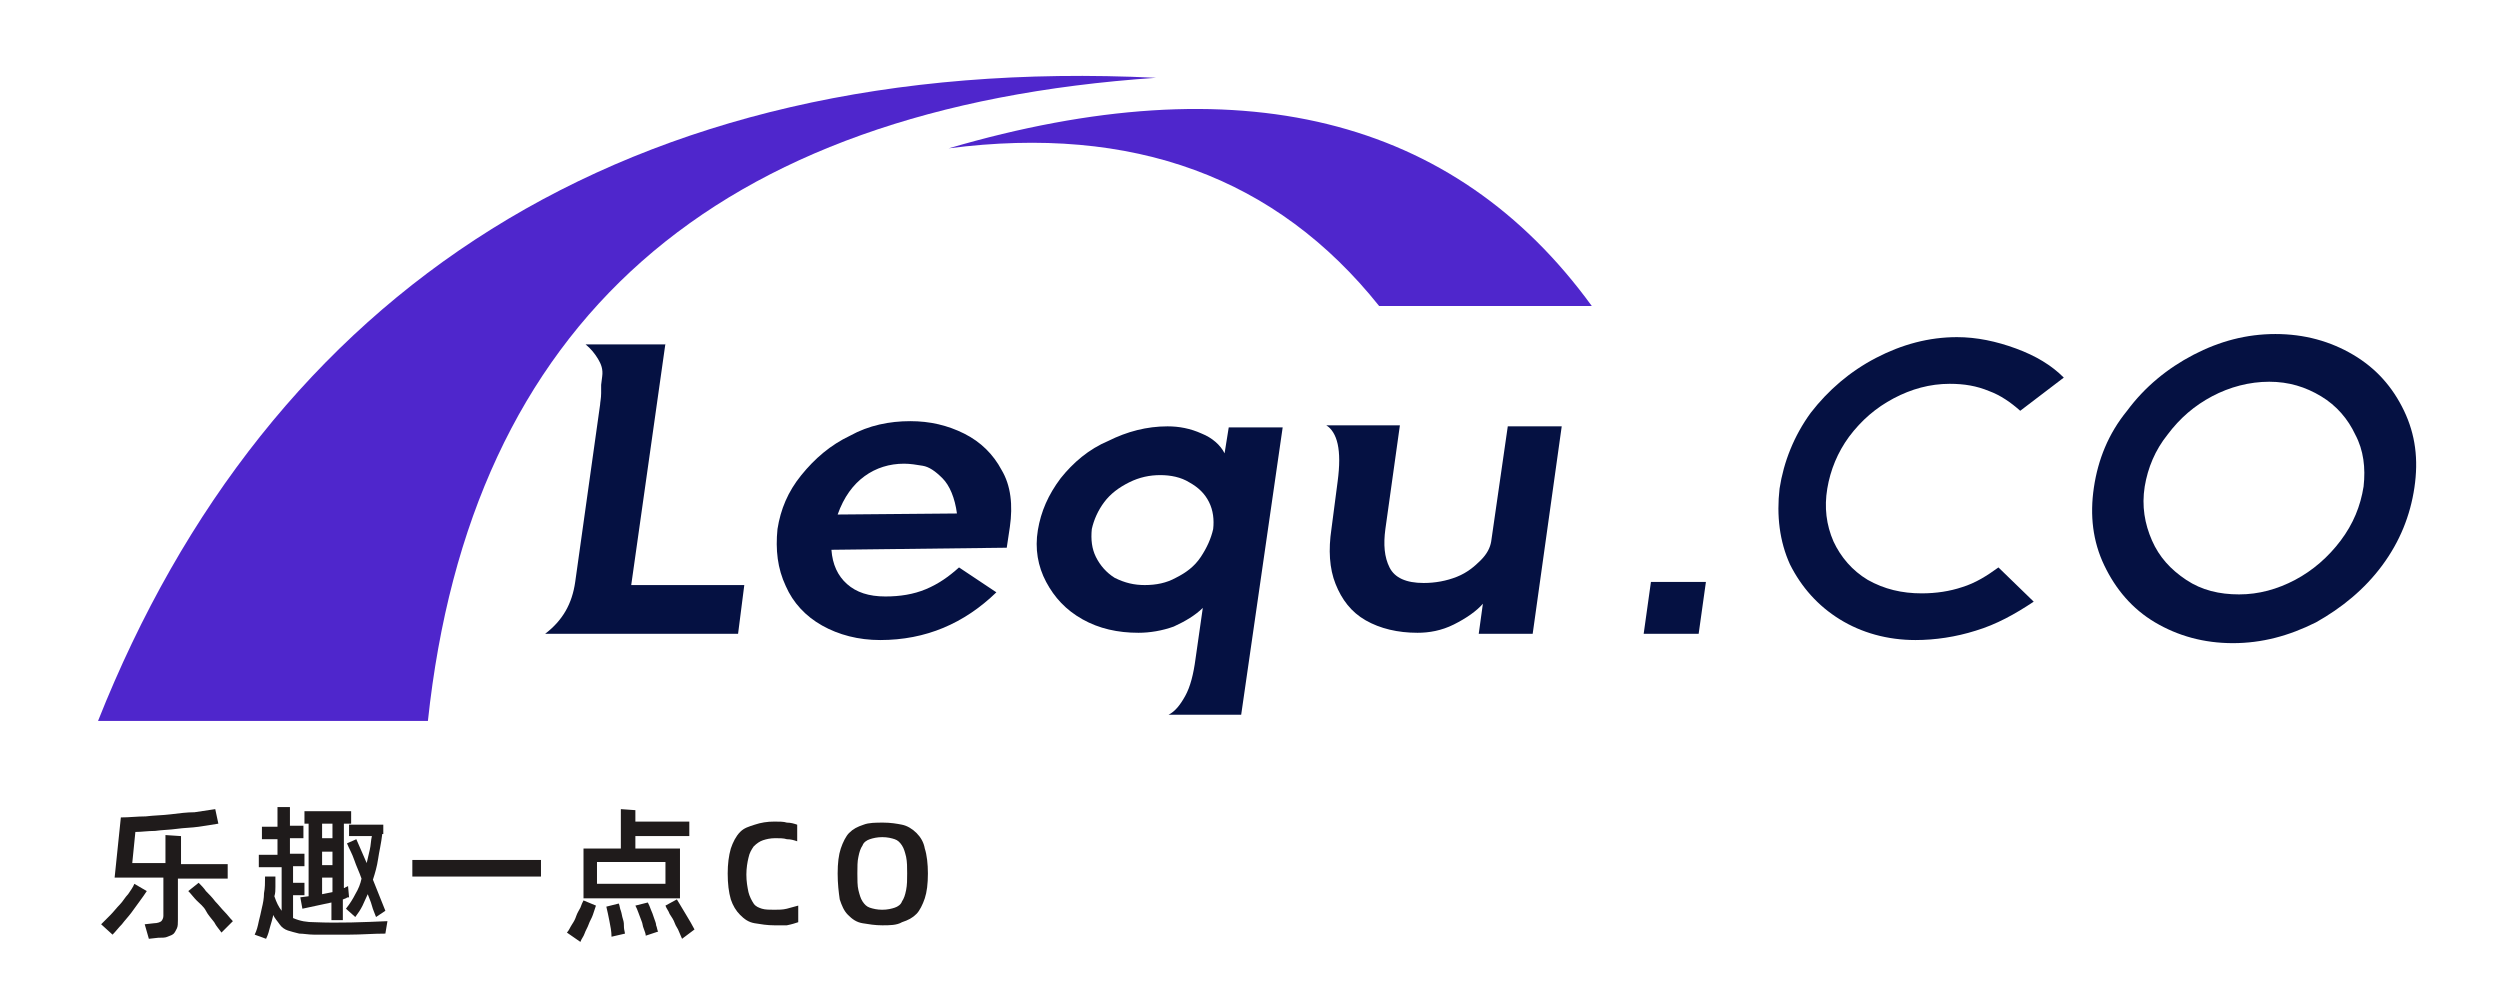
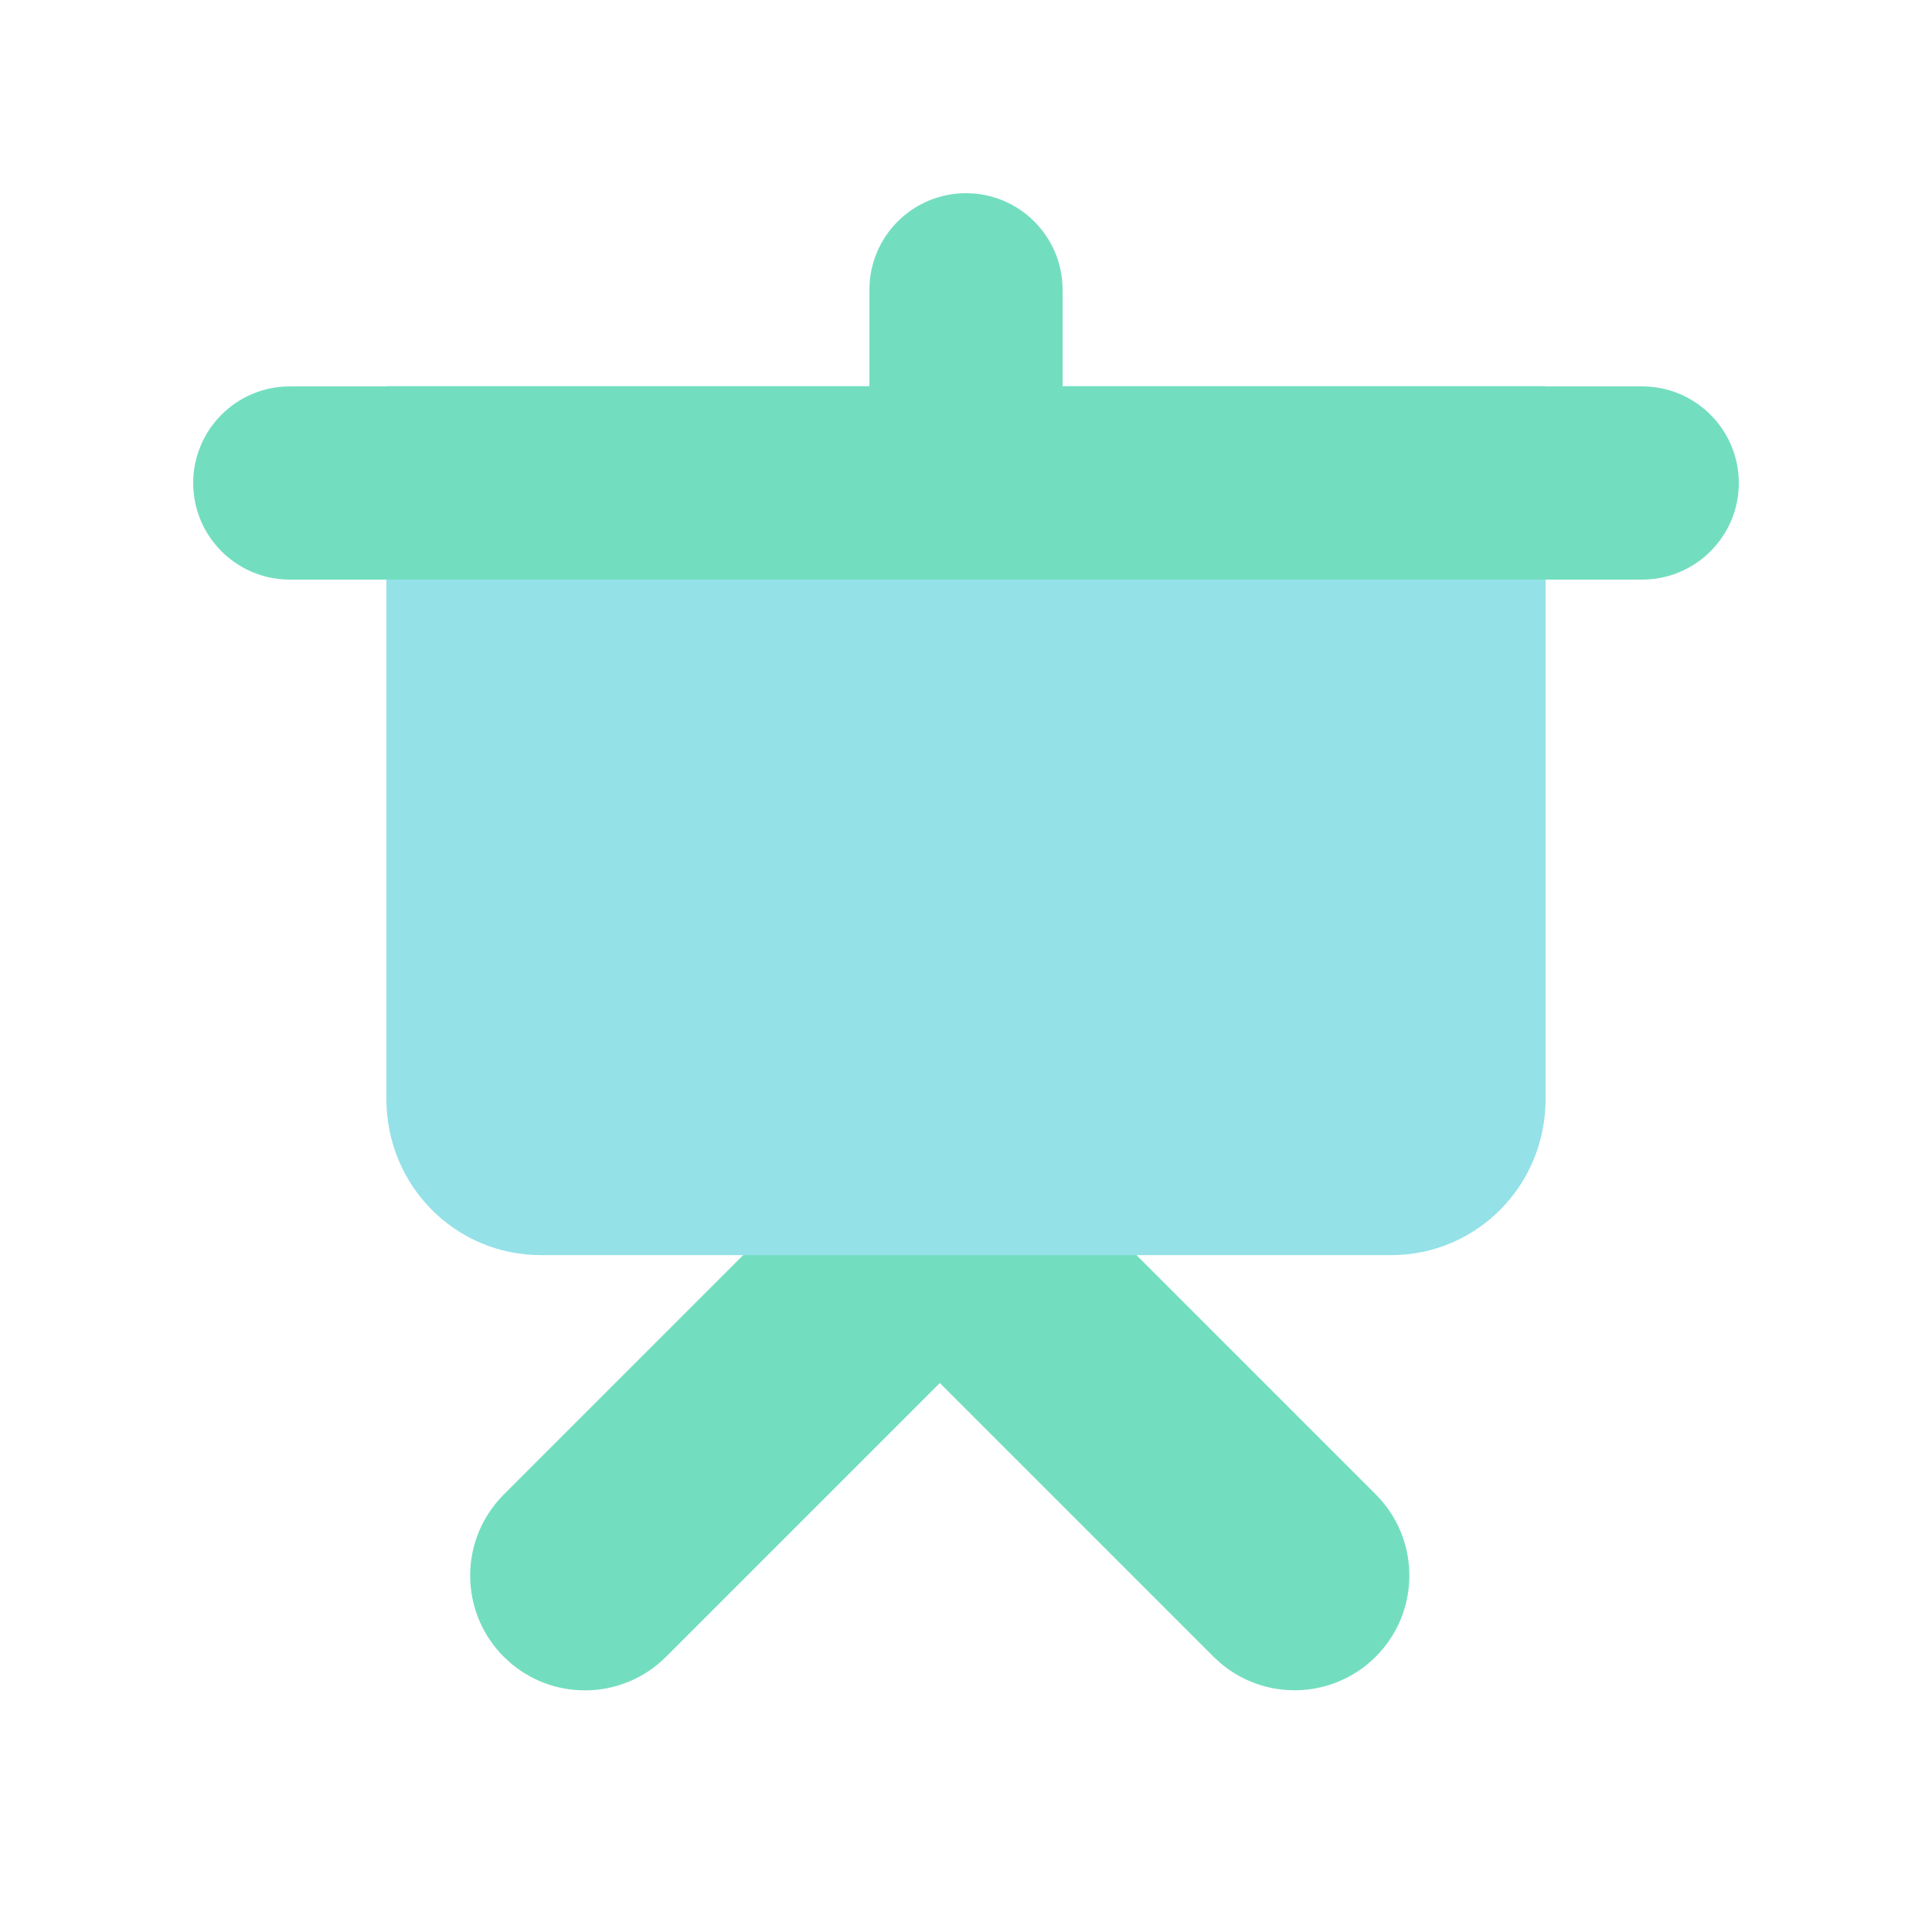
- <svg xmlns="http://www.w3.org/2000/svg" version="1.1" id="svg10" x="0px" y="0px" viewBox="0 0 241 97" style="enable-background:new 0 0 241 97;" xml:space="preserve">
-   <style type="text/css">
- 	.st0{fill-rule:evenodd;clip-rule:evenodd;fill:#4F26CC;}
- 	.st1{fill:#051142;}
- 	.st2{fill:#1F1B1B;}
- </style>
-   <g id="container" transform="translate(77.75,103.5)">
-     <g id="g8">
-       <path id="path4" class="st0" d="M33.7-96C-9-93.1-32.4-72.4-36.5-34h-31.8C-51.9-75.3-17.5-98.5,33.7-96z" />
-       <path id="path6" class="st0" d="M13.7-89.2c28-8.2,48.7-3.1,62,15.2H55.2C45.3-86.4,31.5-91.5,13.7-89.2z" />
-     </g>
-     <g id="text14">
-       <path id="path49" class="st1" d="M-13.6-70.4l-3.3,23.3h10.9l-0.6,4.7h-18.6c1.7-1.3,2.6-2.9,2.9-5l2.4-17.1    c0-0.2,0.1-0.6,0.1-1.1c0-0.3,0-0.6,0-0.8l0.1-0.8c0.1-0.7-0.1-1.2-0.4-1.7c-0.3-0.5-0.7-1-1.2-1.4H-13.6z" />
-     </g>
-     <g id="text16">
-       <path id="path52" class="st1" d="M10-62.9c1.9,0,3.6,0.4,5.2,1.2s2.8,2,3.6,3.5c0.9,1.5,1.1,3.4,0.8,5.5l-0.3,2L2.4-50.5    c0.1,1.4,0.6,2.5,1.5,3.3C4.8-46.4,6-46,7.6-46c1.4,0,2.7-0.2,3.9-0.7c1.2-0.5,2.2-1.2,3.2-2.1l3.6,2.4c-3.1,3-6.8,4.6-11.2,4.6    c-2.1,0-4-0.5-5.6-1.4c-1.6-0.9-2.8-2.2-3.5-3.8c-0.8-1.7-1-3.5-0.8-5.5c0.3-1.9,1-3.6,2.3-5.2c1.3-1.6,2.8-2.9,4.7-3.8    C6-62.5,8-62.9,10-62.9z M3-53.9L14.5-54c-0.2-1.5-0.7-2.7-1.4-3.4s-1.3-1.1-1.9-1.2c-0.6-0.1-1.2-0.2-1.8-0.2    c-1.4,0-2.7,0.4-3.8,1.2C4.5-56.8,3.6-55.6,3-53.9z" />
-     </g>
-     <g id="text18">
-       <path id="path55" class="st1" d="M40.3-59.8l0.4-2.5h5.2l-4,27.7h-1.7h-5.3c0.6-0.3,1.1-0.9,1.6-1.8c0.5-0.9,0.8-2.1,1-3.6    l0.7-4.9c-0.7,0.7-1.7,1.3-2.8,1.8c-1.1,0.4-2.3,0.6-3.4,0.6c-2,0-3.8-0.4-5.4-1.3c-1.6-0.9-2.7-2.1-3.5-3.6    c-0.8-1.5-1.1-3.2-0.8-5c0.3-1.8,1-3.4,2.2-5c1.2-1.5,2.7-2.8,4.6-3.6c1.8-0.9,3.7-1.4,5.7-1.4c1.1,0,2.2,0.2,3.3,0.7    C39.1-61.3,39.9-60.6,40.3-59.8z M32.6-47.1c1.1,0,2.1-0.2,3-0.7c1-0.5,1.8-1.1,2.4-2c0.6-0.9,1-1.8,1.2-2.7    c0.1-0.9,0-1.8-0.4-2.6c-0.4-0.8-1-1.4-1.9-1.9c-0.8-0.5-1.8-0.7-2.8-0.7c-1,0-2,0.2-3,0.7c-1,0.5-1.8,1.1-2.4,1.9    c-0.6,0.8-1,1.7-1.2,2.6c-0.1,1,0,1.9,0.4,2.7s1,1.5,1.8,2C30.7-47.3,31.6-47.1,32.6-47.1z" />
-     </g>
-     <g id="text20">
-       <path id="path58" class="st1" d="M66-51.3l1.6-11.1h5.2l-2.8,20h-5.2l0.4-2.9c-0.6,0.7-1.6,1.4-2.8,2c-1.2,0.6-2.4,0.8-3.5,0.8    c-1.9,0-3.6-0.4-5-1.2c-1.4-0.8-2.3-2-2.9-3.5c-0.6-1.5-0.7-3.3-0.4-5.3l0.6-4.6c0.2-1.5,0.2-2.7,0-3.6c-0.2-0.9-0.6-1.5-1.1-1.8    H52h5.2l-1.4,10c-0.2,1.5-0.1,2.7,0.4,3.7c0.5,1,1.6,1.5,3.3,1.5c1.1,0,2.2-0.2,3.2-0.6c1-0.4,1.7-1,2.3-1.6S65.9-50.7,66-51.3    L66-51.3z" />
-     </g>
-     <g id="text22">
-       <path id="path61" class="st1" d="M81.4-47.4h5.3l-0.7,5h-5.3L81.4-47.4z" />
-     </g>
-     <g id="text24">
-       <path id="path64" class="st1" d="M107.5-46.3c1.4,0,2.7-0.2,3.9-0.6c1.3-0.4,2.4-1.1,3.5-1.9l3.4,3.3c-1.8,1.2-3.6,2.2-5.6,2.8    c-1.9,0.6-3.9,0.9-5.8,0.9c-2.7,0-5.2-0.7-7.3-2c-2.1-1.3-3.7-3.1-4.8-5.3c-1-2.2-1.3-4.7-1-7.3c0.4-2.6,1.4-5.1,3-7.3    c1.7-2.2,3.8-4,6.3-5.3c2.5-1.3,5.1-2,7.8-2c1.9,0,3.8,0.4,5.7,1.1c1.9,0.7,3.4,1.6,4.6,2.8l-4.2,3.2c-0.9-0.8-1.9-1.5-3-1.9    c-1.2-0.5-2.4-0.7-3.8-0.7c-1.9,0-3.7,0.5-5.4,1.4c-1.7,0.9-3.1,2.1-4.3,3.7c-1.1,1.5-1.8,3.2-2.1,5c-0.3,1.8-0.1,3.5,0.6,5.1    c0.7,1.5,1.8,2.8,3.3,3.7C103.9-46.7,105.6-46.3,107.5-46.3L107.5-46.3z" />
-     </g>
-     <g id="text26">
-       <path id="path67" class="st1" d="M141.6-71.3c2.8,0,5.3,0.7,7.5,2c2.2,1.3,3.8,3.1,4.9,5.4c1.1,2.3,1.4,4.7,1,7.4    c-0.4,2.7-1.4,5.2-3.1,7.5s-3.9,4.1-6.4,5.5c-2.6,1.3-5.2,2-8,2c-2.8,0-5.3-0.7-7.5-2c-2.2-1.3-3.8-3.2-4.9-5.5    c-1.1-2.3-1.4-4.8-1-7.5s1.4-5.2,3.2-7.4c1.7-2.3,3.9-4.1,6.4-5.4C136.2-70.6,138.8-71.3,141.6-71.3L141.6-71.3z M138.1-46.2    c1.9,0,3.7-0.5,5.4-1.4c1.7-0.9,3.2-2.2,4.4-3.8c1.2-1.6,1.9-3.3,2.2-5.2c0.2-1.8,0-3.5-0.8-5c-0.7-1.5-1.8-2.8-3.3-3.7    c-1.5-0.9-3.1-1.4-5-1.4c-1.9,0-3.8,0.5-5.5,1.4c-1.7,0.9-3.1,2.1-4.3,3.7c-1.2,1.5-1.9,3.2-2.2,5c-0.3,1.9,0,3.6,0.7,5.2    s1.8,2.8,3.3,3.8C134.5-46.6,136.2-46.2,138.1-46.2L138.1-46.2z" />
-     </g>
-     <g id="text28">
-       <path id="path70" class="st2" d="M-60.6-18.9v4.1c0,0.3,0,0.6-0.1,0.8c-0.1,0.2-0.2,0.4-0.3,0.5c-0.1,0.1-0.3,0.2-0.6,0.3    c-0.2,0.1-0.5,0.1-0.9,0.1l-0.9,0.1l-0.4-1.4l0.9-0.1c0.3,0,0.6-0.1,0.7-0.2c0.1-0.1,0.2-0.3,0.2-0.5v-3.7h-4.7l0.6-5.8    c0.8,0,1.6-0.1,2.4-0.1c0.8-0.1,1.6-0.1,2.4-0.2c0.8-0.1,1.6-0.2,2.3-0.2c0.7-0.1,1.4-0.2,2-0.3l0.3,1.4c-0.6,0.1-1.2,0.2-1.9,0.3    c-0.7,0.1-1.4,0.1-2.1,0.2c-0.7,0.1-1.4,0.1-2.1,0.2c-0.7,0-1.3,0.1-1.9,0.1l-0.3,3h3.2V-23l1.5,0.1v2.7h4.5v1.4H-60.6z     M-63.6-17.6c-0.2,0.3-0.4,0.6-0.7,1c-0.3,0.4-0.5,0.7-0.8,1.1c-0.3,0.4-0.6,0.7-0.9,1.1c-0.3,0.3-0.6,0.7-0.9,1l-1.1-1    c0.3-0.3,0.6-0.6,0.9-0.9c0.3-0.3,0.6-0.7,0.9-1c0.3-0.3,0.5-0.7,0.8-1c0.2-0.3,0.5-0.7,0.6-1L-63.6-17.6z M-58.6-18.4    c0.2,0.2,0.5,0.5,0.7,0.8c0.3,0.3,0.6,0.6,0.9,1c0.3,0.3,0.6,0.7,0.9,1c0.3,0.3,0.5,0.6,0.8,0.9l-1.1,1.1c-0.2-0.3-0.5-0.6-0.7-1    c-0.3-0.4-0.6-0.7-0.8-1.1s-0.6-0.7-0.9-1c-0.3-0.3-0.5-0.6-0.8-0.9L-58.6-18.4z" />
-     </g>
-     <g id="text30">
-       <path id="path73" class="st2" d="M-47.4-14.6c2.3,0.1,4.7,0,7-0.1l-0.2,1.2c-1.2,0-2.3,0.1-3.5,0.1c-1.1,0-2.3,0-3.4,0    c-0.5,0-1-0.1-1.4-0.1c-0.4-0.1-0.8-0.2-1.1-0.3c-0.3-0.1-0.6-0.3-0.8-0.6c-0.2-0.3-0.5-0.6-0.6-0.9c-0.1,0.4-0.2,0.8-0.3,1.1    c-0.1,0.4-0.2,0.8-0.4,1.2l-1.1-0.4c0.2-0.4,0.3-0.8,0.4-1.3c0.1-0.4,0.2-0.8,0.3-1.3c0.1-0.4,0.2-0.9,0.2-1.4    c0.1-0.5,0.1-1,0.1-1.6l1,0c0,0.4,0,0.7,0,1c0,0.3,0,0.6-0.1,0.9c0.2,0.6,0.4,1,0.7,1.4v-4.2h-2.2v-1.2h1.8v-1.5h-1.5v-1.2h1.5    v-1.9l1.2,0v1.8h1.3v1.2h-1.3v1.5h1.4v1.2h-1.1v1.6h1.1v1.2h-1.1v2.2C-48.8-14.7-48.2-14.6-47.4-14.6L-47.4-14.6z M-47.8-24.1    h-0.6v-1.2h4.5v1.2h-0.7v6.2c0.1,0,0.1,0,0.2-0.1c0.1,0,0.1,0,0.2-0.1l0.1,1.1c-0.1,0-0.2,0-0.3,0.1c-0.1,0-0.2,0.1-0.3,0.1v2    h-1.1v-1.7c-0.5,0.1-0.9,0.2-1.4,0.3s-0.9,0.2-1.4,0.3l-0.2-1.1l0.8-0.1V-24.1z M-45.7-24.1h-1v1.4h1V-24.1z M-40.9-23.1    c-0.1,0.9-0.3,1.7-0.4,2.4c-0.1,0.7-0.3,1.4-0.5,2c0.2,0.5,0.4,1,0.6,1.5c0.2,0.5,0.4,1,0.6,1.5l-0.9,0.6    c-0.1-0.3-0.3-0.7-0.4-1.1c-0.1-0.4-0.3-0.8-0.4-1.1c-0.2,0.4-0.3,0.7-0.5,1.1c-0.2,0.4-0.4,0.7-0.7,1.1l-0.9-0.8    c0.4-0.5,0.7-1,0.9-1.4c0.3-0.5,0.5-1,0.6-1.5c-0.2-0.6-0.5-1.2-0.7-1.8c-0.2-0.6-0.5-1.1-0.7-1.6l0.9-0.4l1,2.3    c0.1-0.4,0.2-0.9,0.3-1.3c0.1-0.4,0.1-0.9,0.2-1.3h-2.2V-24h3.3V-23.1z M-45.7-21.4h-1v1.3h1V-21.4z M-45.7-17.5v-1.4h-1v1.6    L-45.7-17.5z" />
-     </g>
-     <g id="text32">
-       <path id="path76" class="st2" d="M-38-19v-1.6h12.4v1.6H-38z" />
-     </g>
-     <g id="text34">
-       <path id="path79" class="st2" d="M-12.2-16.9h-9.3v-4.8h3.6v-3.8l1.4,0.1v1.1h5.2v1.4h-5.2v1.2h4.3V-16.9z M-13.6-20.4h-6.6v2.1    h6.6L-13.6-20.4z M-12.5-16.8c0.3,0.5,0.6,1,0.9,1.5c0.3,0.5,0.6,1,0.8,1.4L-12-13c-0.1-0.2-0.2-0.5-0.3-0.7    c-0.1-0.3-0.3-0.5-0.4-0.8c-0.1-0.3-0.3-0.6-0.5-0.9c-0.1-0.3-0.3-0.5-0.4-0.8L-12.5-16.8z M-23.1-13.6c0.2-0.2,0.3-0.5,0.5-0.8    c0.2-0.3,0.3-0.5,0.4-0.8s0.3-0.6,0.4-0.8c0.1-0.3,0.2-0.5,0.3-0.7l1.2,0.5c-0.1,0.3-0.2,0.6-0.3,0.9c-0.1,0.3-0.3,0.6-0.4,0.9    c-0.1,0.3-0.3,0.6-0.4,0.9c-0.1,0.3-0.3,0.5-0.4,0.8L-23.1-13.6z M-15.3-16.5c0.1,0.2,0.2,0.4,0.3,0.7c0.1,0.2,0.2,0.5,0.3,0.8    c0.1,0.3,0.2,0.5,0.2,0.7c0.1,0.2,0.1,0.5,0.2,0.6l-1.2,0.4c0-0.2-0.1-0.4-0.2-0.7c-0.1-0.2-0.1-0.5-0.2-0.7    c-0.1-0.3-0.2-0.5-0.3-0.8c-0.1-0.3-0.2-0.5-0.3-0.7L-15.3-16.5z M-18.1-16.4c0.1,0.2,0.1,0.5,0.2,0.7c0.1,0.3,0.1,0.5,0.2,0.8    c0.1,0.3,0.1,0.5,0.1,0.8c0,0.2,0.1,0.5,0.1,0.6l-1.3,0.3c0-0.5-0.1-1-0.2-1.5c-0.1-0.5-0.2-1-0.3-1.4L-18.1-16.4z" />
-     </g>
-     <g id="text36">
-       <path id="path82" class="st2" d="M-3.1-14.3c-0.7,0-1.3-0.1-1.9-0.2c-0.6-0.1-1-0.4-1.4-0.8c-0.4-0.4-0.7-0.9-0.9-1.5    c-0.2-0.7-0.3-1.5-0.3-2.5c0-0.9,0.1-1.7,0.3-2.4c0.2-0.6,0.5-1.2,0.9-1.6S-5.6-23.8-5-24c0.6-0.2,1.2-0.3,1.9-0.3    c0.5,0,0.9,0,1.2,0.1c0.4,0,0.7,0.1,1,0.2v1.6c-0.3-0.1-0.6-0.2-1-0.2c-0.3-0.1-0.7-0.1-1.1-0.1c-0.5,0-0.9,0.1-1.2,0.2    c-0.3,0.1-0.6,0.3-0.9,0.6c-0.2,0.3-0.4,0.6-0.5,1.1c-0.1,0.4-0.2,1-0.2,1.6c0,0.7,0.1,1.2,0.2,1.7c0.1,0.4,0.3,0.8,0.5,1.1    c0.2,0.3,0.5,0.4,0.8,0.5c0.3,0.1,0.8,0.1,1.2,0.1c0.4,0,0.8,0,1.2-0.1c0.4-0.1,0.7-0.2,1.1-0.3v1.6c-0.3,0.1-0.6,0.2-1.1,0.3    C-2.2-14.3-2.7-14.3-3.1-14.3L-3.1-14.3z" />
-     </g>
-     <g id="text38">
-       <path id="path85" class="st2" d="M7.3-14.3c-0.7,0-1.3-0.1-1.9-0.2s-1-0.4-1.4-0.8c-0.4-0.4-0.6-0.9-0.8-1.5    C3.1-17.5,3-18.3,3-19.3c0-1,0.1-1.8,0.3-2.4c0.2-0.6,0.5-1.2,0.8-1.5c0.4-0.4,0.8-0.6,1.4-0.8c0.5-0.2,1.2-0.2,1.9-0.2    s1.3,0.1,1.8,0.2c0.5,0.1,1,0.4,1.4,0.8c0.4,0.4,0.7,0.9,0.8,1.5c0.2,0.6,0.3,1.5,0.3,2.4c0,1-0.1,1.8-0.3,2.4    c-0.2,0.6-0.5,1.2-0.8,1.5c-0.4,0.4-0.8,0.6-1.4,0.8C8.7-14.3,8-14.3,7.3-14.3z M7.3-15.8c0.5,0,0.9-0.1,1.2-0.2    c0.3-0.1,0.6-0.3,0.7-0.6c0.2-0.3,0.3-0.6,0.4-1.1s0.1-1,0.1-1.6c0-0.6,0-1.1-0.1-1.6c-0.1-0.4-0.2-0.8-0.4-1.1s-0.4-0.5-0.7-0.6    c-0.3-0.1-0.7-0.2-1.2-0.2s-0.9,0.1-1.2,0.2c-0.3,0.1-0.6,0.3-0.7,0.6c-0.2,0.3-0.3,0.6-0.4,1.1c-0.1,0.4-0.1,1-0.1,1.6    c0,0.6,0,1.2,0.1,1.6c0.1,0.4,0.2,0.8,0.4,1.1c0.2,0.3,0.4,0.5,0.7,0.6C6.4-15.9,6.8-15.8,7.3-15.8z" />
-     </g>
-   </g>
+ <svg xmlns="http://www.w3.org/2000/svg" t="1638717009814" class="icon" viewBox="0 0 1024 1024" version="1.1" p-id="2230" width="81" height="81">
+   <defs>
+     <style type="text/css" />
+   </defs>
+   <path d="M546.048 609.331a60.826 60.826 0 0 0-38.912-13.773l-19.456 0.102-4.71 0.256-0.614 0.102a60.928 60.928 0 0 0-36.71 17.459L266.547 792.576l-3.277 3.635-0.41 0.512a60.826 60.826 0 0 0 4.147 81.408l0.512 0.461 3.584 3.277 0.512 0.41a60.826 60.826 0 0 0 81.408-4.147l145.101-145.101 145.562 145.562 3.686 3.277 0.512 0.461a60.826 60.826 0 0 0 81.408-90.163l-179.2-179.2-3.533-3.226-0.512-0.41z" fill="#73DEBF" p-id="2231" />
+   <path d="M716.8 307.046H307.2v255.795h409.6V307.046z m-512-102.4v377.754c0 46.182 36.659 82.842 81.92 82.842h450.56c45.261 0 81.92-36.659 81.92-82.842V204.646H204.8z" fill="#94E1E8" p-id="2232" />
+   <path d="M512 102.4a51.2 51.2 0 0 0-51.2 51.2v51.2H153.6a51.2 51.2 0 0 0 0 102.4h716.8a51.2 51.2 0 1 0 0-102.4h-307.2V153.6a51.2 51.2 0 0 0-51.2-51.2z" fill="#73DEBF" p-id="2233" />
</svg>
